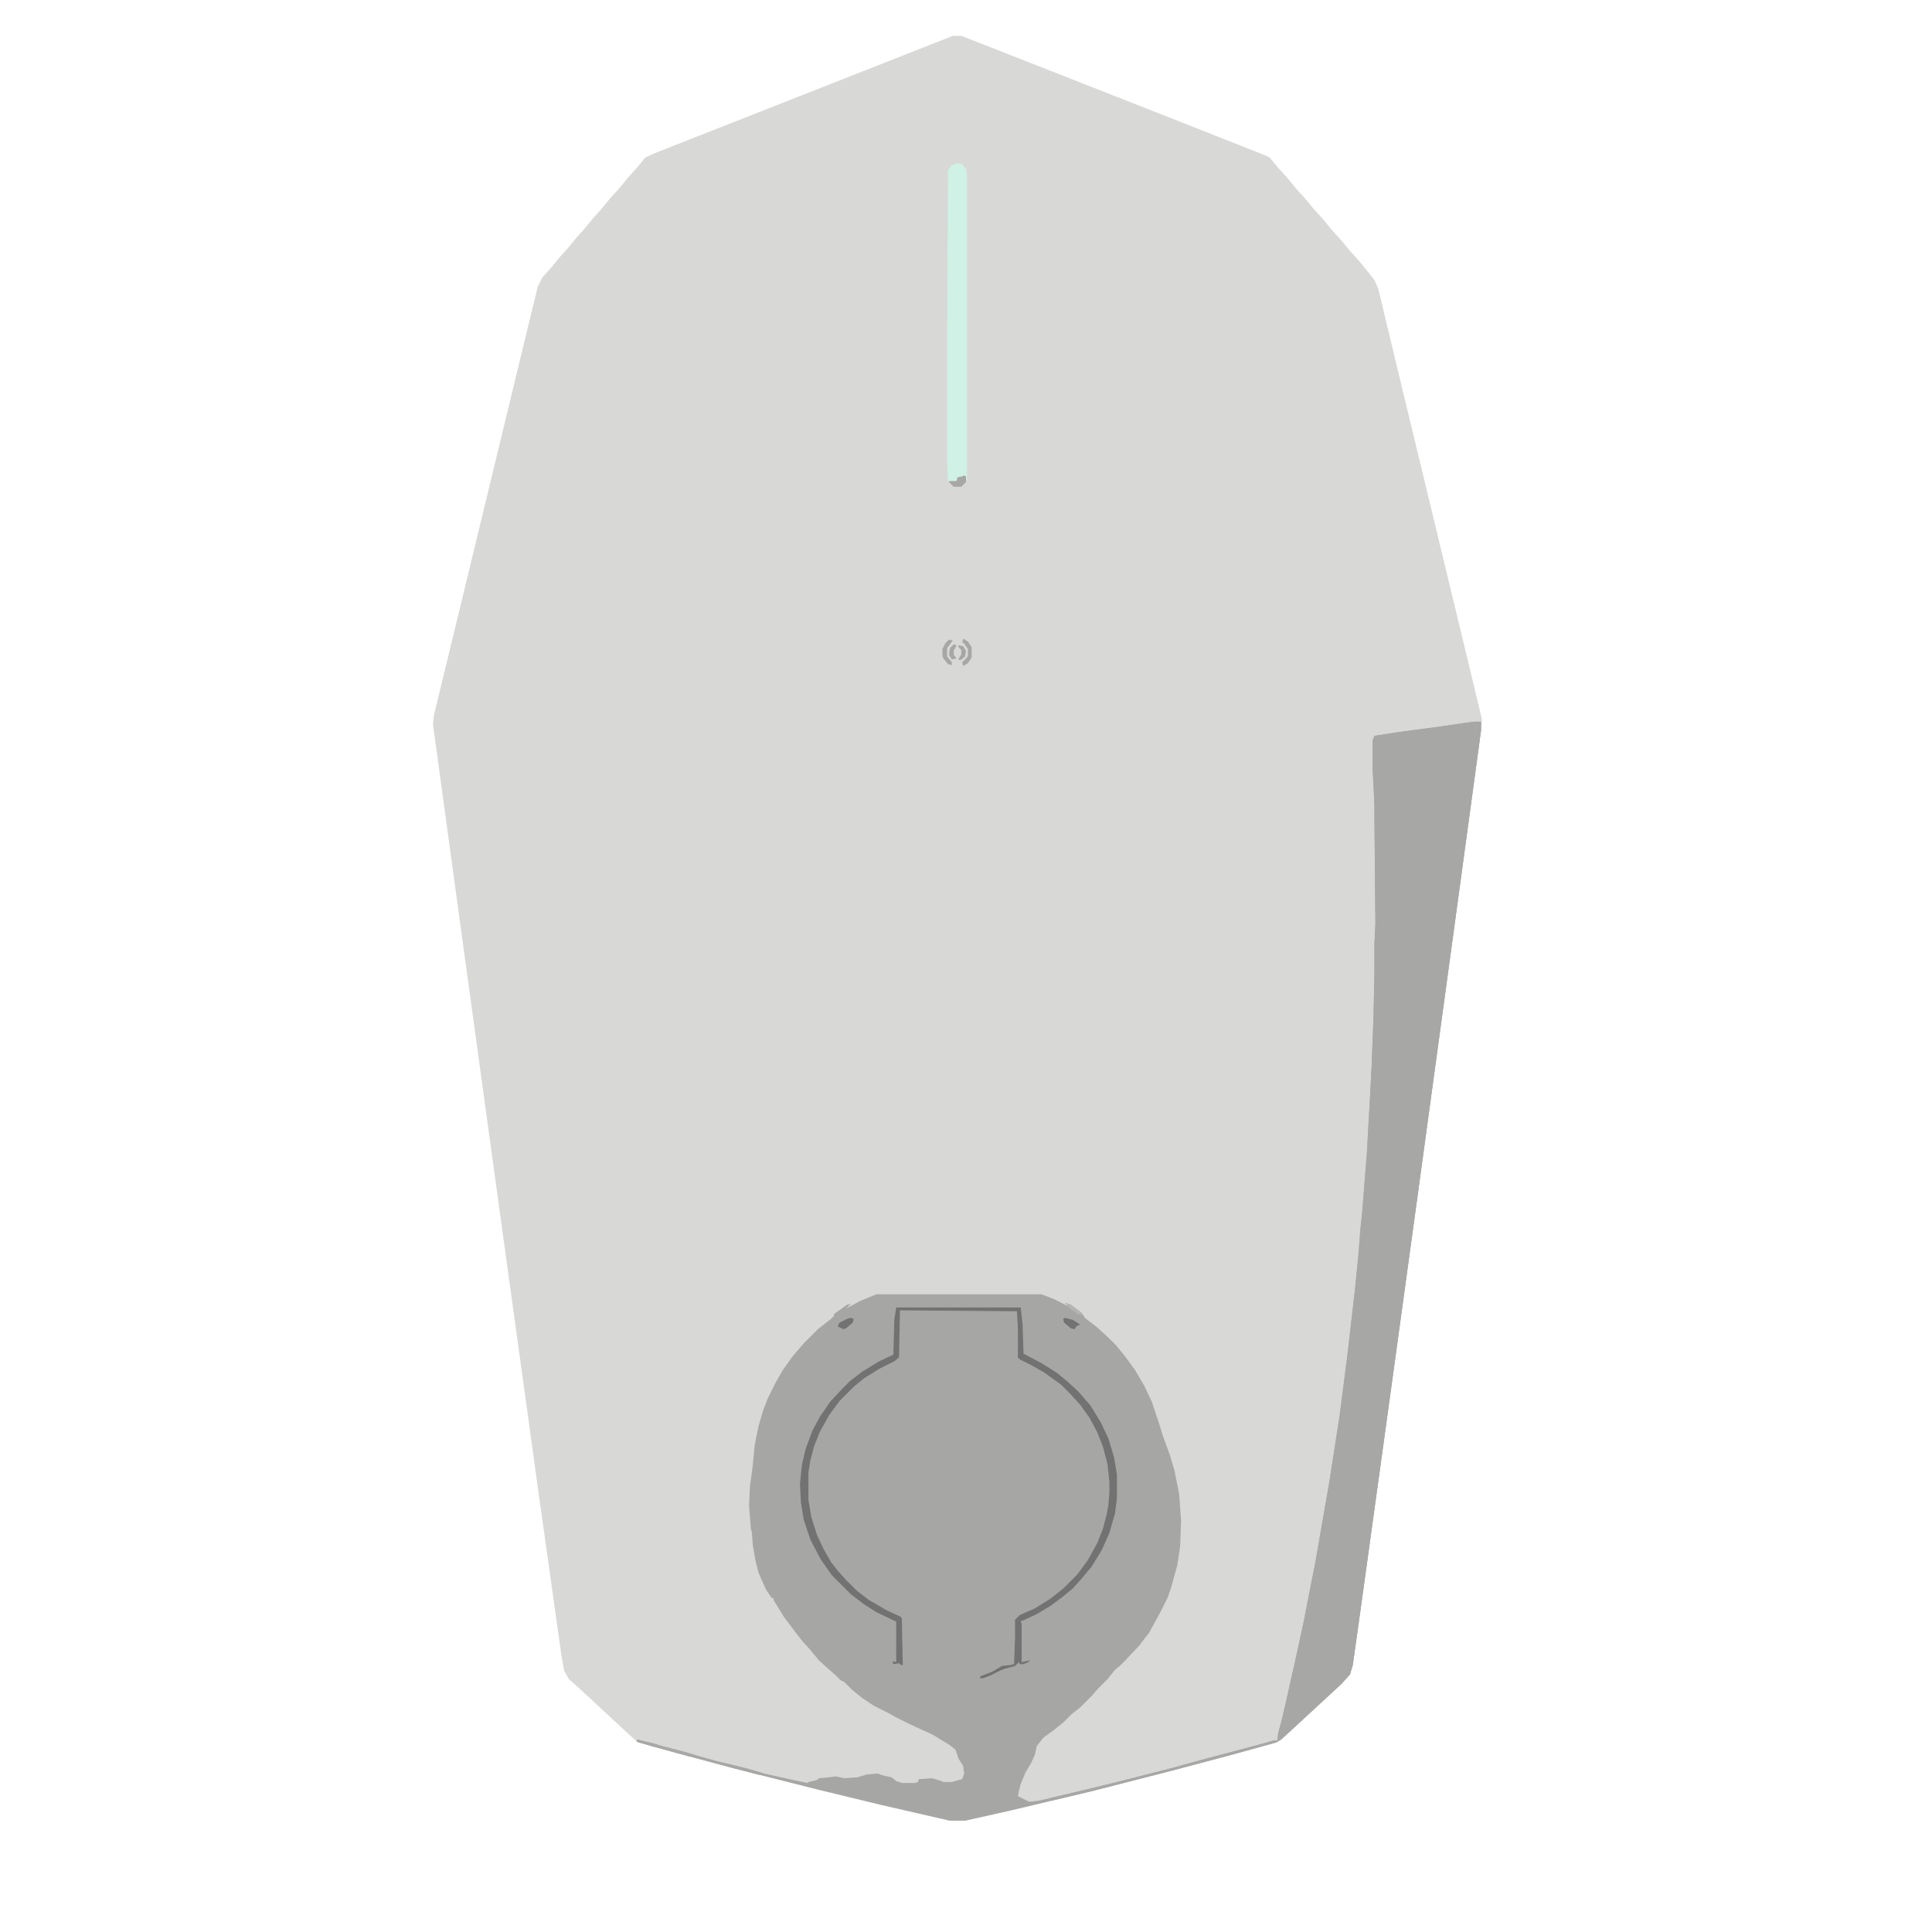
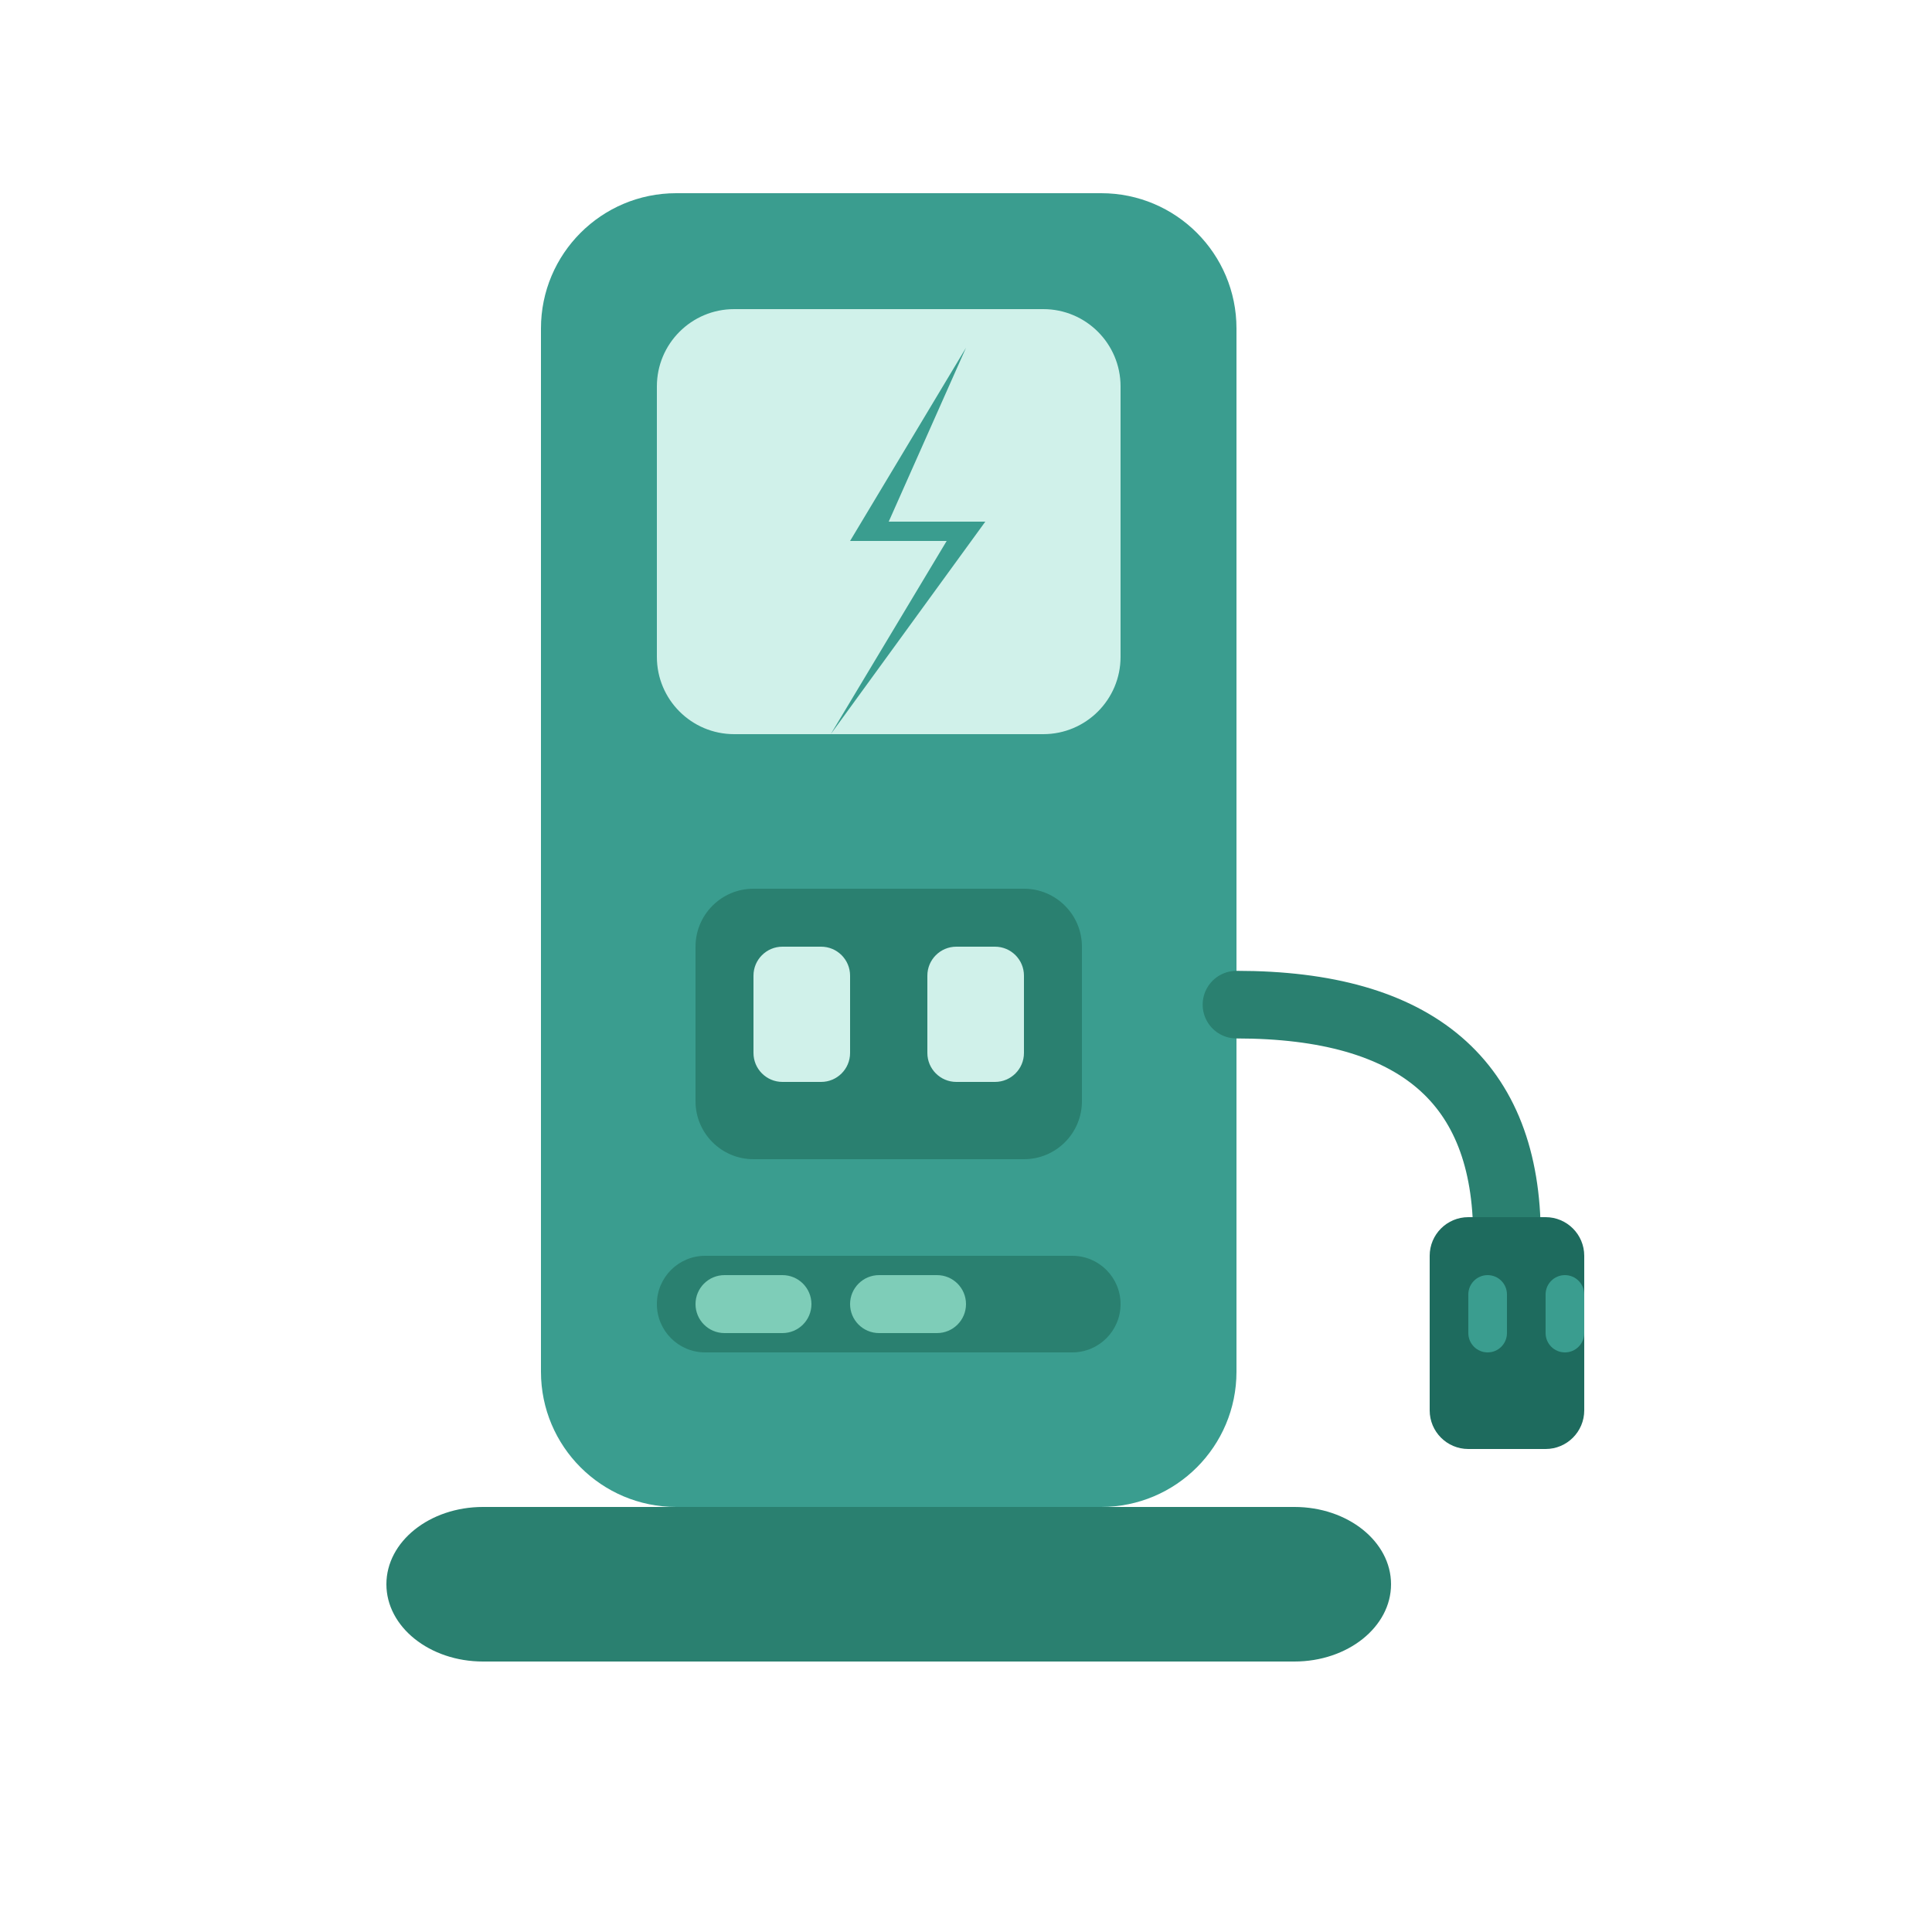
- <svg xmlns="http://www.w3.org/2000/svg" version="1.1" viewBox="0 0 2048 2048" width="1024" height="1024" style="background-color: transparent">
-   <g transform="translate(256 0)">
-     <path transform="translate(754,38)" d="m0 0h9l41 16 56 22 145 57 81 32 4 2 9 11 10 11 9 11 10 11 9 11 10 11 9 11 10 11 9 11 10 11 9 11 7 9 4 9 24 100 28 116 27 112 21 87 10 42-3 26-36 264-35 256-29 211-27 195-7 50-3 10-9 10-52 48-12 11-5 3-47 13-64 17-82 21-88 21-49 11h-16l-74-17-66-16-91-23-85-23-16-5-10-9-15-14-12-11-15-14-12-11-8-7-5-9-3-17-25-178-37-268-36-262-26-190-12-88 1-10 26-107 22-91 23-95 22-91 17-70 5-10 9-10 9-11 9-10 9-11 9-10 9-11 9-10 9-11 10-11 9-11 9-10 9-11 11-5 183-72 94-37z" fill="#D8D8D7" />
-     <path transform="translate(1307,765)" d="m0 0h7v9l-29 213-37 271-28 204-34 246-8 57-3 10-9 10-52 48-12 11-5 3-47 13-64 17-82 21-88 21-49 11h-16l-74-17-66-16-91-23-85-23-16-5v-2l17 4 10 3 27 7 13 4 18 5 17 4 16 4 17 5 27 6 14 3 5 1 1-1 9-2 2-2 11-1 7-1 9 2 14-1 10-3 11-1 6 2 9 2 5 4 6 2h14l3-1 1-3 14-1 10 3 2 1h9l7-2 4-1 2-6-1-8-5-8-3-9-6-5-18-11-24-11-16-8-7-4-16-8-12-8-11-9-8-8-4-2-5-5-8-7-10-9-9-11-9-10-7-9-12-16-11-18v-2h-2l-6-9-8-18-3-12-3-17-1-14-1-3-2-25 1-21 2-14 1-8 2-21 4-20 5-17 5-13 8-16 8-14 10-14 12-14 15-15 14-11 3-3v-2l14-10 4-1-5 5 15-8 17-7h175l13 5 16 8-4-4 6 2 12 9 3 5 13 10 12 11 8 8 9 11 11 15 10 17 8 17 8 24 4 13 7 19 5 17 5 25 2 28-1 27-3 20-6 22-4 12-8 16-12 22-4 5-6 8-16 17-5 5-5 4-8 10-10 10-7 8-12 12-9 7-9 9-10 8-11 8-7 9-2 9-4 9-6 10-5 12-2 8-1 5 12 6 9-1 18-4 66-16 20-5 39-10 40-11 23-6 30-8 14-4h4l1-8 3-11 5-21 6-27 3-13 10-46 7-36 5-25 8-46 7-40 11-71 8-62 8-69 4-40 2-26 2-19 3-38 2-25 2-37 1-16 2-39 2-52 1-50v-28l1-21-1-109v-15l-1-23-1-18v-29l2-5 26-4 45-6 27-4z" fill="#A6A6A5" />
-     <path transform="translate(1307,765)" d="m0 0h7v9l-29 213-37 271-28 204-34 246-8 57-3 10-9 10-52 48-12 11-5 3-47 13-64 17-82 21-46 11-4-1 3-2 43-10 48-12 39-10 40-11 23-6 30-8 14-4h4l1-8 3-11 5-21 6-27 3-13 10-46 7-36 5-25 8-46 7-40 11-71 8-62 8-69 4-40 2-26 2-19 3-38 2-25 2-37 1-16 2-39 2-52 1-50v-28l1-21-1-109v-15l-1-23-1-18v-29l2-5 26-4 45-6 27-4z" fill="#A7A7A6" />
-     <path transform="translate(758,173)" d="m0 0 6 1 4 5 1 5v325l-3-4-5 2-2-1-1 4-9 1-1-18v-144l1-169 4-5z" fill="#D0F1E5" />
-     <path transform="translate(694,1386)" d="m0 0h132l2 18 1 31 19 10 16 10 11 9 12 11 13 15 11 18 8 17 6 20 3 18v25l-2 16-6 21-8 18-11 18-11 13-9 10-11 9-12 9-15 9-15 7h-2l1 4v40l9-2-2 2-5 2h-4l-1-2-4 4-11 3-5 2-10 5-8 3h-3v-2l13-5 10-6 9-1 4-1 1-29v-18l5-5 16-7 16-10 14-11 15-15 11-15 10-18 6-15 4-15 2-11 1-13v-11l-2-19-5-19-6-15-8-15-10-14-11-12-9-9-18-13-14-8-12-6-2-2v-31l-1-18-124-1-1 50-5 4-16 8-16 10-11 9-15 15-11 15-10 18-6 15-4 15-2 13v29l3 18 6 19 7 15 8 14 7 9 9 10 11 11 13 10 19 11 15 7 1 2 1 49h-2l-2-2-5 1-2-1 1-2 3 1v-43l-21-10-14-9-13-10-20-20-12-17-11-21-7-21-3-18-1-20 2-20 4-17 7-19 8-15 11-16 12-13 9-9 13-10 18-11 15-7 1-37z" fill="#737272" />
-     <path transform="translate(419,1844)" d="m0 0 17 4 10 3 27 7 13 4 18 5 17 4 16 4 17 5 1 2-8-1-83-22-43-12-2-1z" fill="#A7A7A6" />
-     <path transform="translate(766,504)" d="m0 0 2 1v6l-5 5h-8l-5-5v-1h8l1-4 5-1z" fill="#A7A7A6" />
-     <path transform="translate(419,1844)" d="m0 0 17 4 10 3 27 7 3 2-1 2-54-15-2-1z" fill="#A9A9A8" />
-     <path transform="translate(765,677)" d="m0 0 5 3 4 6v11l-4 6-5 3-1-4 5-5 1-2v-7l-4-6-2-1z" fill="#A7A7A6" />
-     <path transform="translate(750,678)" d="m0 0 4 1-6 8v9l5 6v3l-4-1-5-6-1-3v-7l3-6z" fill="#A7A7A6" />
-     <path transform="translate(873,1397)" d="m0 0 8 2 8 5-4 2-2 3-4-1-7-6-1-4z" fill="#737272" />
-     <path transform="translate(646,1397)" d="m0 0 3 1-1 4-7 6-3 1-6-3 2-4 8-4z" fill="#737272" />
-     <path transform="translate(755,683)" d="m0 0 3 1-2 4-1 1v5l3 4-5 1-3-5 1-7z" fill="#A7A7A6" />
-     <path transform="translate(760,684)" d="m0 0 5 1 3 5-1 6-5 4-2-1 2-4 1-1v-5l-3-3z" fill="#A7A7A6" />
-     <path transform="translate(873,1381)" d="m0 0 6 2 12 9 1 2-5-1-9-6z" fill="#B4B4B3" />
-     <path transform="translate(419,1844)" d="m0 0 17 4 6 3-3 1-20-6z" fill="#A8A8A7" />
-   </g>
+ <svg xmlns="http://www.w3.org/2000/svg" viewBox="0 0 100 100">
+   <rect x="28" y="10" width="36" height="68" rx="7" fill="#3a9d8f" />
+   <rect x="34" y="16" width="24" height="22" rx="4" fill="#d0f1ea" />
+   <polygon points="50,18 44,28 49,28 43,38 51,27 46,27" fill="#3a9d8f" />
+   <rect x="36" y="46" width="20" height="14" rx="3" fill="#2a8070" />
+   <rect x="39" y="49" width="5" height="7" rx="1.5" fill="#d0f1ea" />
+   <rect x="48" y="49" width="5" height="7" rx="1.5" fill="#d0f1ea" />
+   <rect x="34" y="65" width="24" height="5" rx="2.5" fill="#2a8070" />
+   <rect x="36" y="66" width="6" height="3" rx="1.5" fill="#7ecdb8" />
+   <rect x="44" y="66" width="6" height="3" rx="1.5" fill="#7ecdb8" />
+   <rect x="52" y="66" width="4" height="3" rx="1.5" fill="#2a8070" />
+   <rect x="20" y="78" width="52" height="8" rx="5" fill="#2a8070" />
+   <path d="M64 52 Q78 52 78 64" stroke="#2a8070" stroke-width="3.5" fill="none" stroke-linecap="round" />
+   <rect x="74" y="63" width="8" height="12" rx="2" fill="#1e6b5e" />
+   <rect x="76" y="66" width="2" height="4" rx="1" fill="#3a9d8f" />
+   <rect x="80" y="66" width="2" height="4" rx="1" fill="#3a9d8f" />
</svg>
